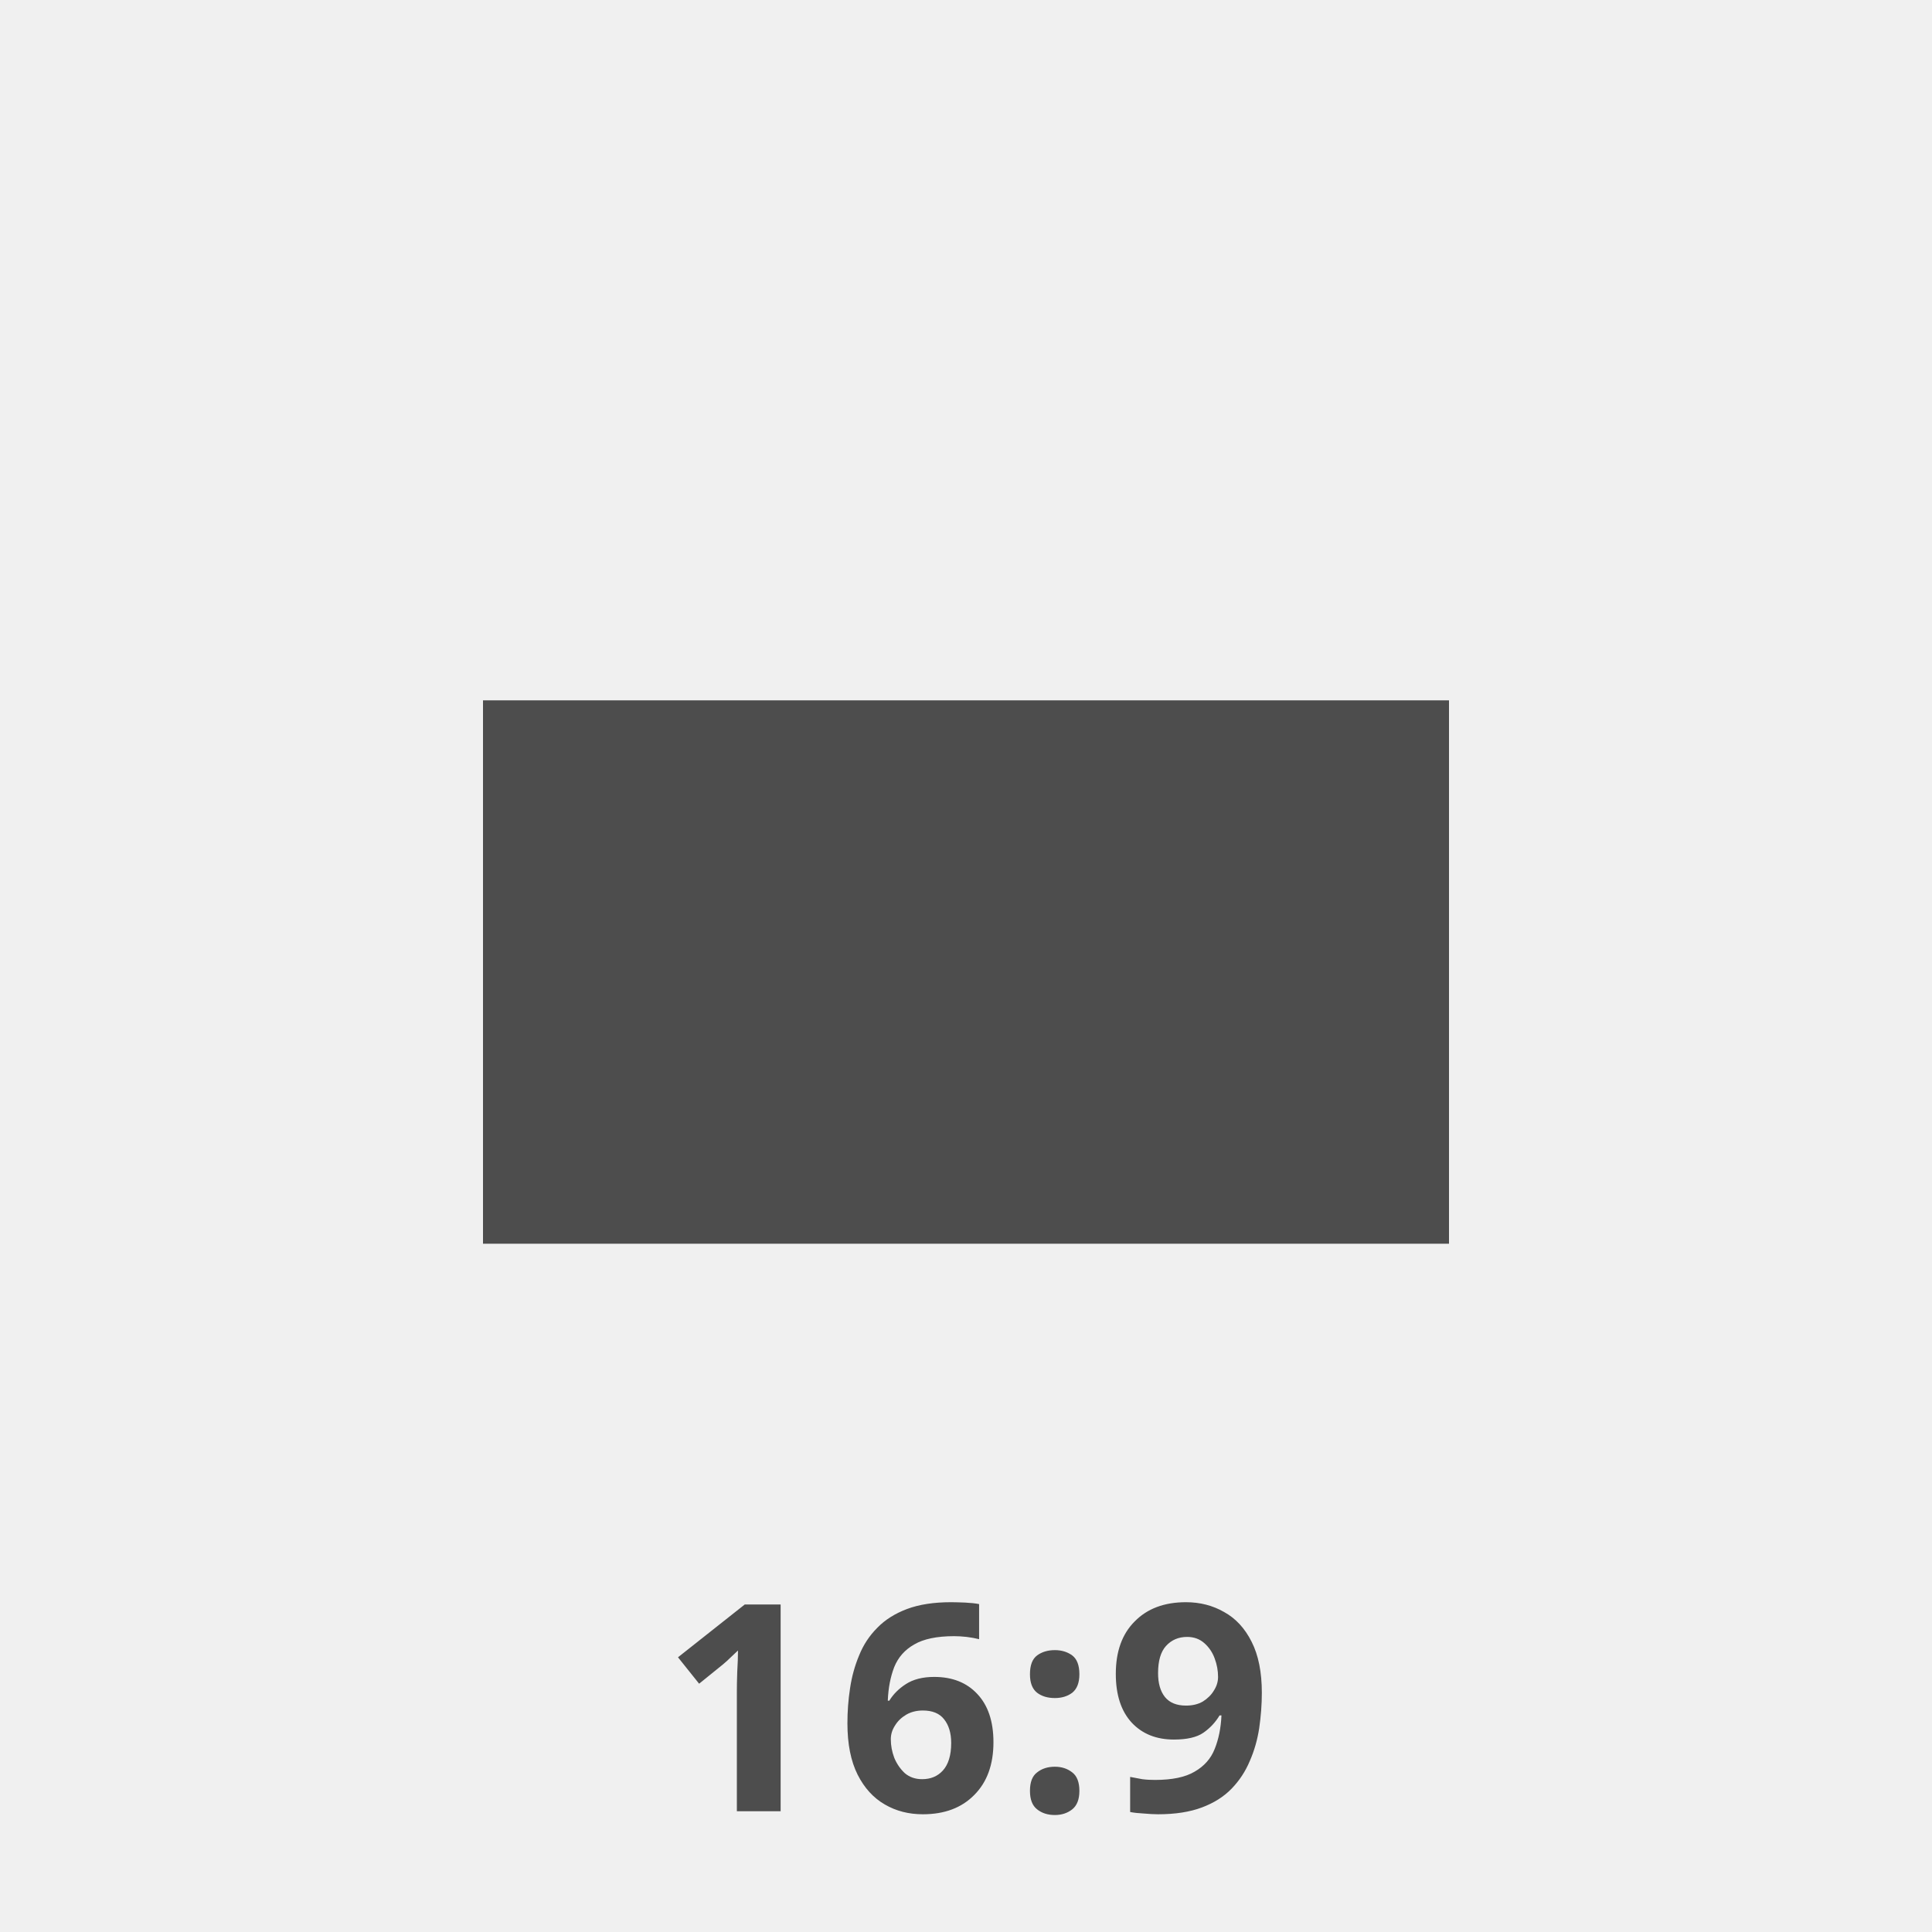
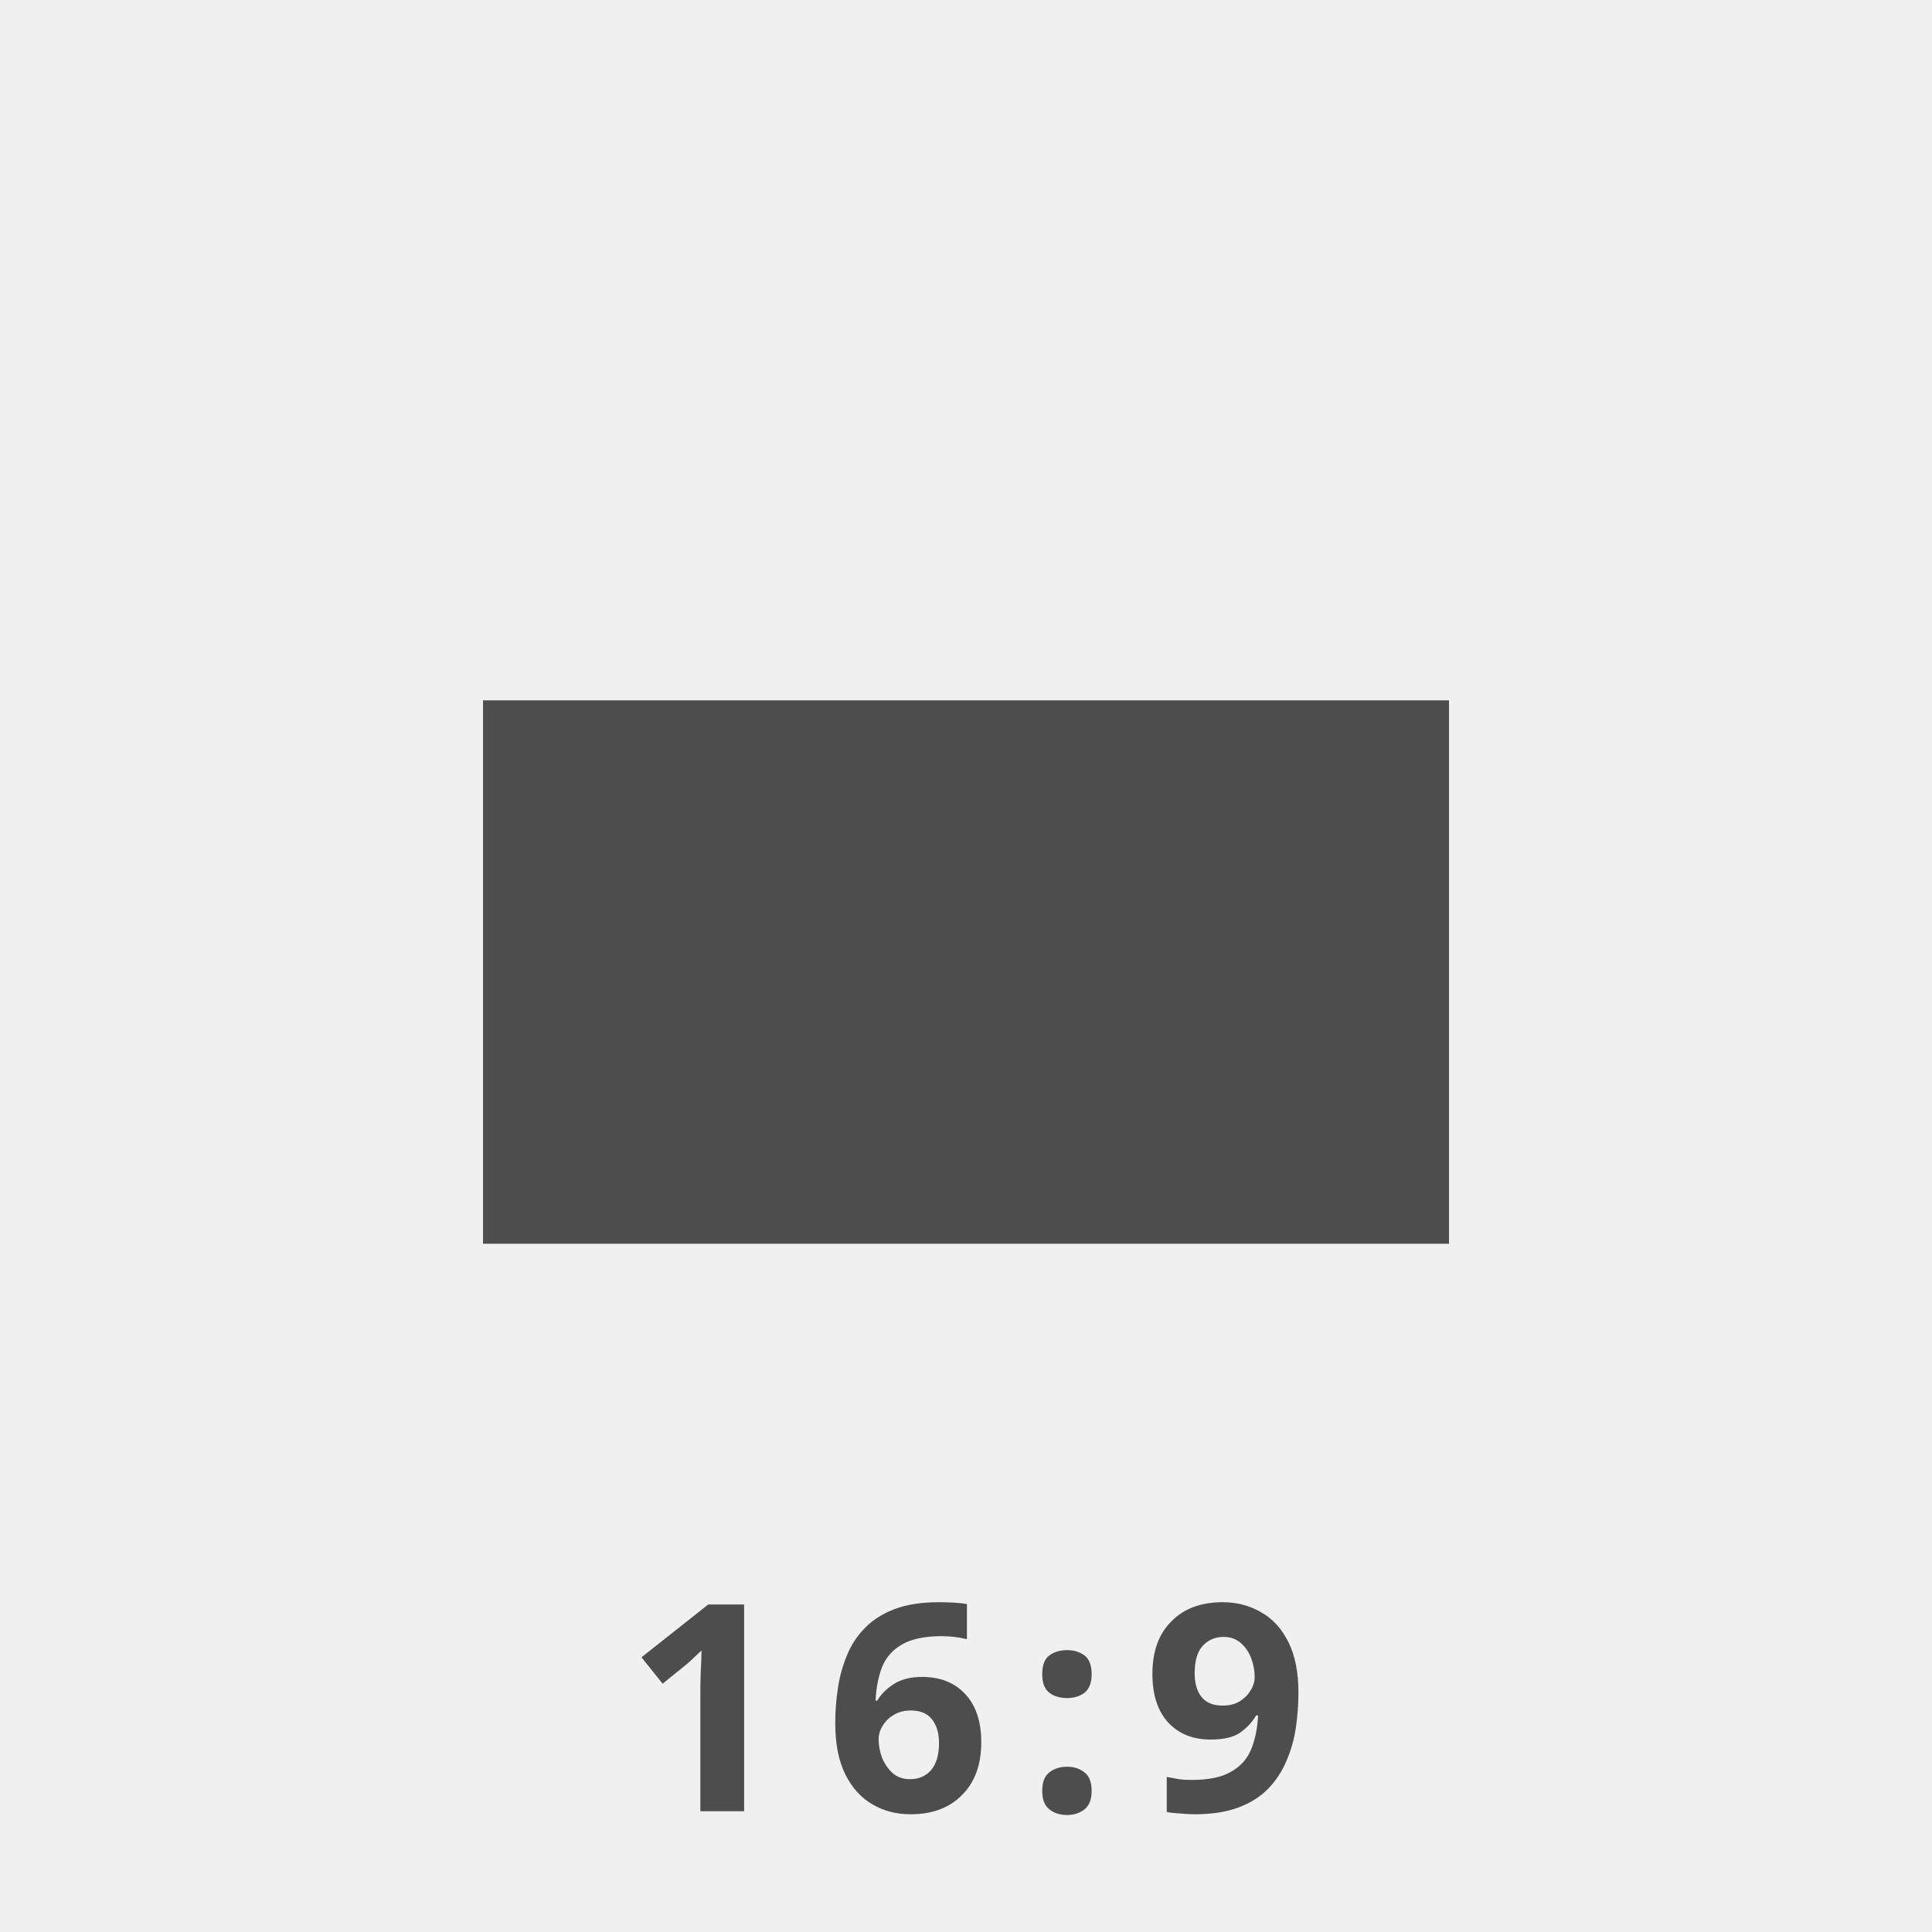
<svg xmlns="http://www.w3.org/2000/svg" width="80" height="80" viewBox="0 0 80 80">
  <g transform="translate(2 -1.25)">
    <rect width="80" height="80" transform="translate(-2 1.25)" fill="#f0f0f0" />
    <rect width="40" height="22.5" transform="translate(18 30.25)" fill="#4d4d4d" />
-     <text transform="translate(38 76.25)" fill="#4d4d4d" font-size="12" font-family="SegoeUI-Bold, Segoe UI" font-weight="700" letter-spacing="0.036em">
-       <tspan x="-12.627" y="0">16:9</tspan>
+     <text transform="translate(38 76.25)" fill="#4d4d4d" font-size="12" font-family="SegoeUI-Bold, Segoe UI" font-weight="700" letter-spacing="0.12em">
+       <tspan x="-14.139" y="0">16:9</tspan>
    </text>
  </g>
</svg>
